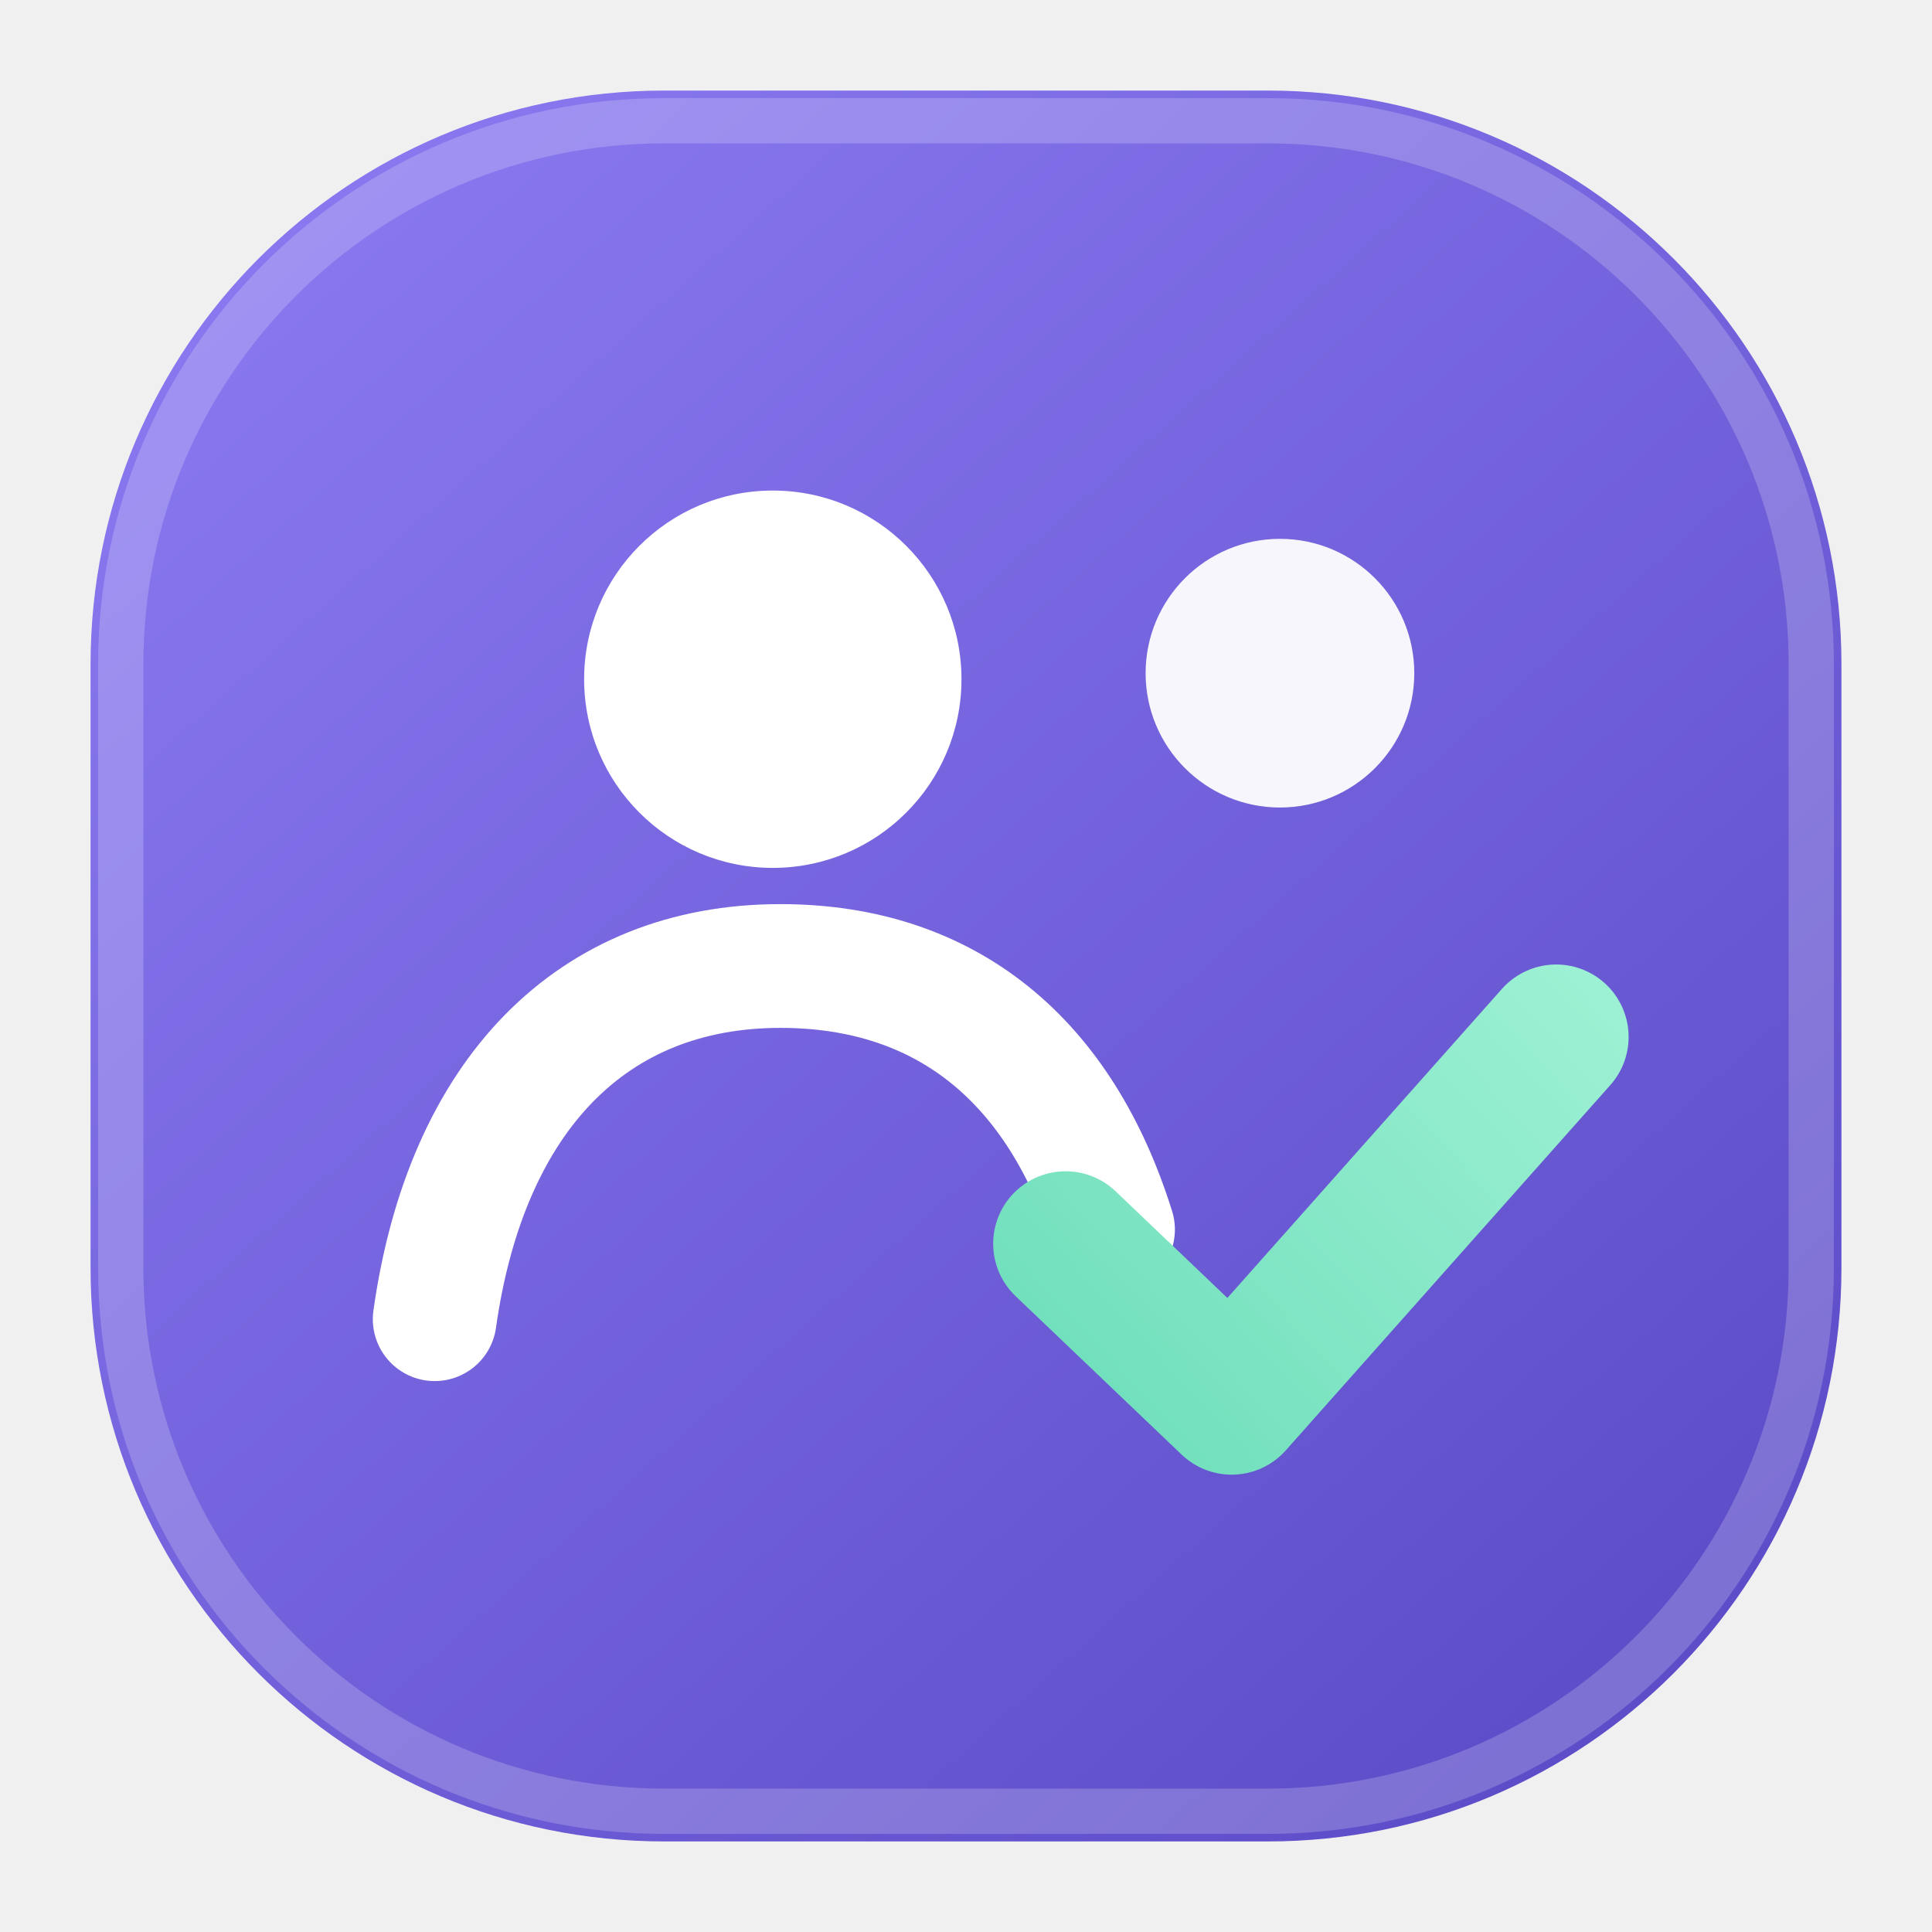
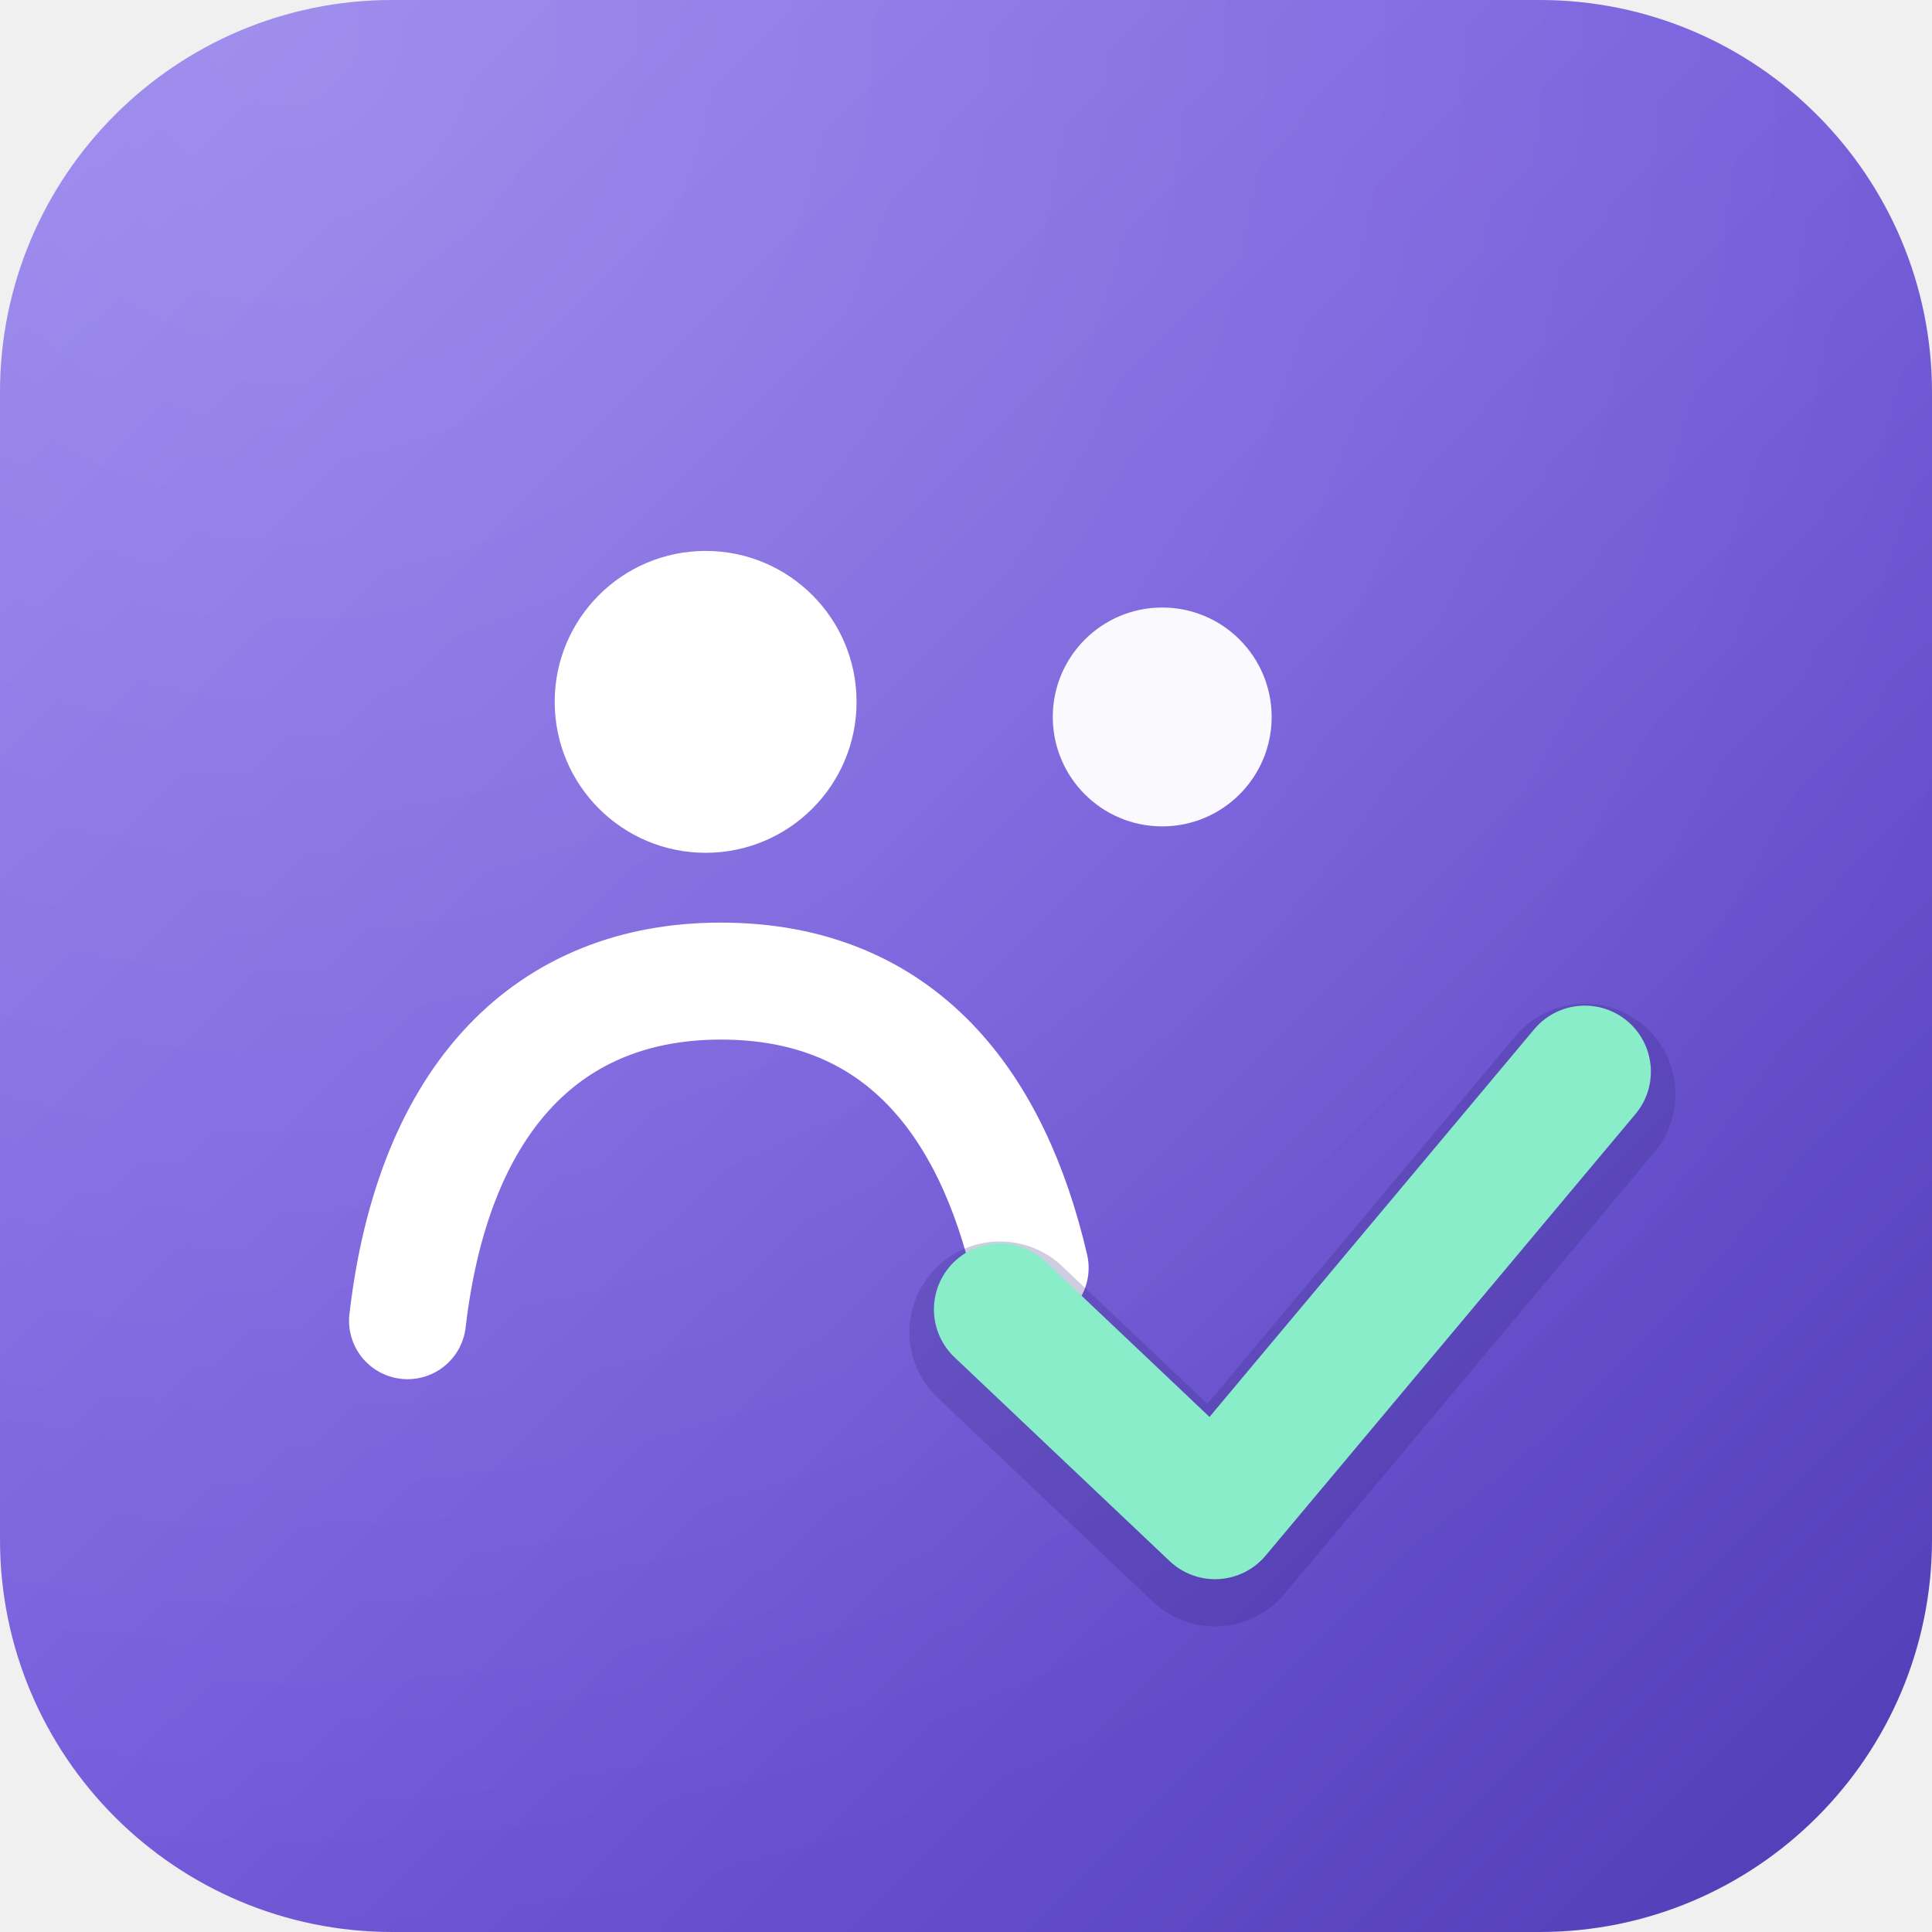
- <svg xmlns="http://www.w3.org/2000/svg" viewBox="0 0 64 64" fill="none">
+ <svg xmlns="http://www.w3.org/2000/svg" viewBox="0 0 512 512" width="512" height="512">
  <defs>
-     <linearGradient id="tile" x1="7" y1="4" x2="58" y2="61" gradientUnits="userSpaceOnUse">
-       <stop stop-color="#8B7AF1" />
-       <stop offset="1" stop-color="#5949C5" />
+     <linearGradient id="dayridge-bg" x1="0" y1="0" x2="1" y2="1">
+       <stop offset="0" stop-color="#8d78eb" />
+       <stop offset=".5" stop-color="#745bda" />
+       <stop offset="1" stop-color="#4f3cb4" />
    </linearGradient>
-     <linearGradient id="check" x1="34" y1="43" x2="49" y2="29" gradientUnits="userSpaceOnUse">
-       <stop stop-color="#73E0BD" />
-       <stop offset="1" stop-color="#9CF0D3" />
-     </linearGradient>
+     <radialGradient id="dayridge-glow" cx=".15" cy=".02" r=".98">
+       <stop offset="0" stop-color="#fff" stop-opacity=".19" />
+       <stop offset="1" stop-color="#fff" stop-opacity="0" />
+     </radialGradient>
  </defs>
-   <rect x="3" y="3" width="58" height="58" rx="19" fill="url(#tile)" />
-   <rect x="4" y="4" width="56" height="56" rx="18" stroke="#fff" stroke-opacity=".2" stroke-width="1.5" />
-   <path d="M14.4 43.7c1.05-7.45 5.23-11.7 11.45-11.7 5.53 0 9.28 3.16 11.02 8.73" stroke="#fff" stroke-width="4.1" stroke-linecap="round" />
-   <circle cx="25.6" cy="22.5" r="6.25" fill="#fff" />
-   <circle cx="42.4" cy="22.3" r="4.45" fill="#fff" fill-opacity=".94" />
-   <path d="m35.3 41.2 5.5 5.25 10.75-12.1" stroke="url(#check)" stroke-width="4.8" stroke-linecap="round" stroke-linejoin="round" />
+   <clipPath id="rounded-favicon">
+     <rect width="512" height="512" rx="104" />
+   </clipPath>
+   <g clip-path="url(#rounded-favicon)">
+     <rect width="512" height="512" fill="url(#dayridge-bg)" />
+     <rect width="512" height="512" fill="url(#dayridge-glow)" />
+     <circle cx="187" cy="186" r="40" fill="#fff" />
+     <circle cx="308" cy="190" r="29" fill="#fff" fill-opacity=".96" />
+     <path d="M108 350 C115 290 146 260 191 260 C239 260 263 293 273 336" fill="none" stroke="#fff" stroke-width="31" stroke-linecap="round" />
+     <path d="M265 347 L322 401 420 284" fill="none" stroke="#32267d" stroke-opacity=".23" stroke-width="48" stroke-linecap="round" stroke-linejoin="round" transform="translate(0 6)" />
+     <path d="M265 347 L322 401 420 284" fill="none" stroke="#89edca" stroke-width="35" stroke-linecap="round" stroke-linejoin="round" />
+   </g>
</svg>
